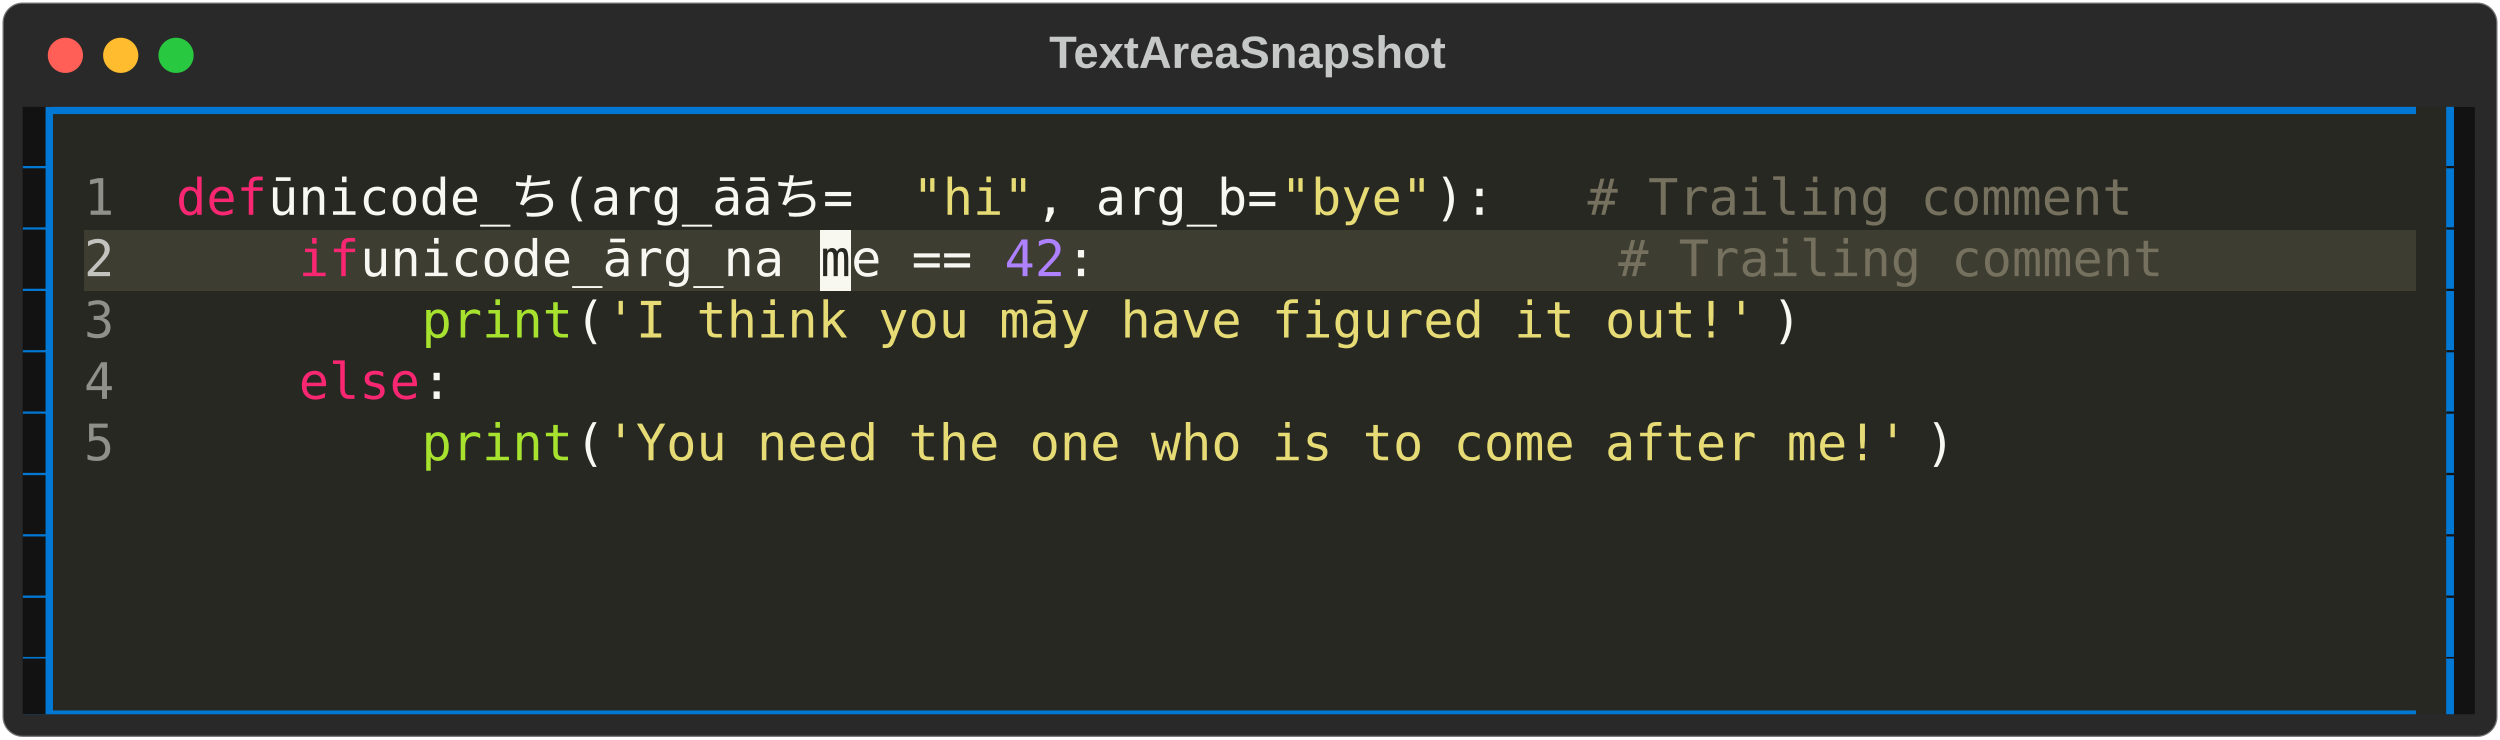
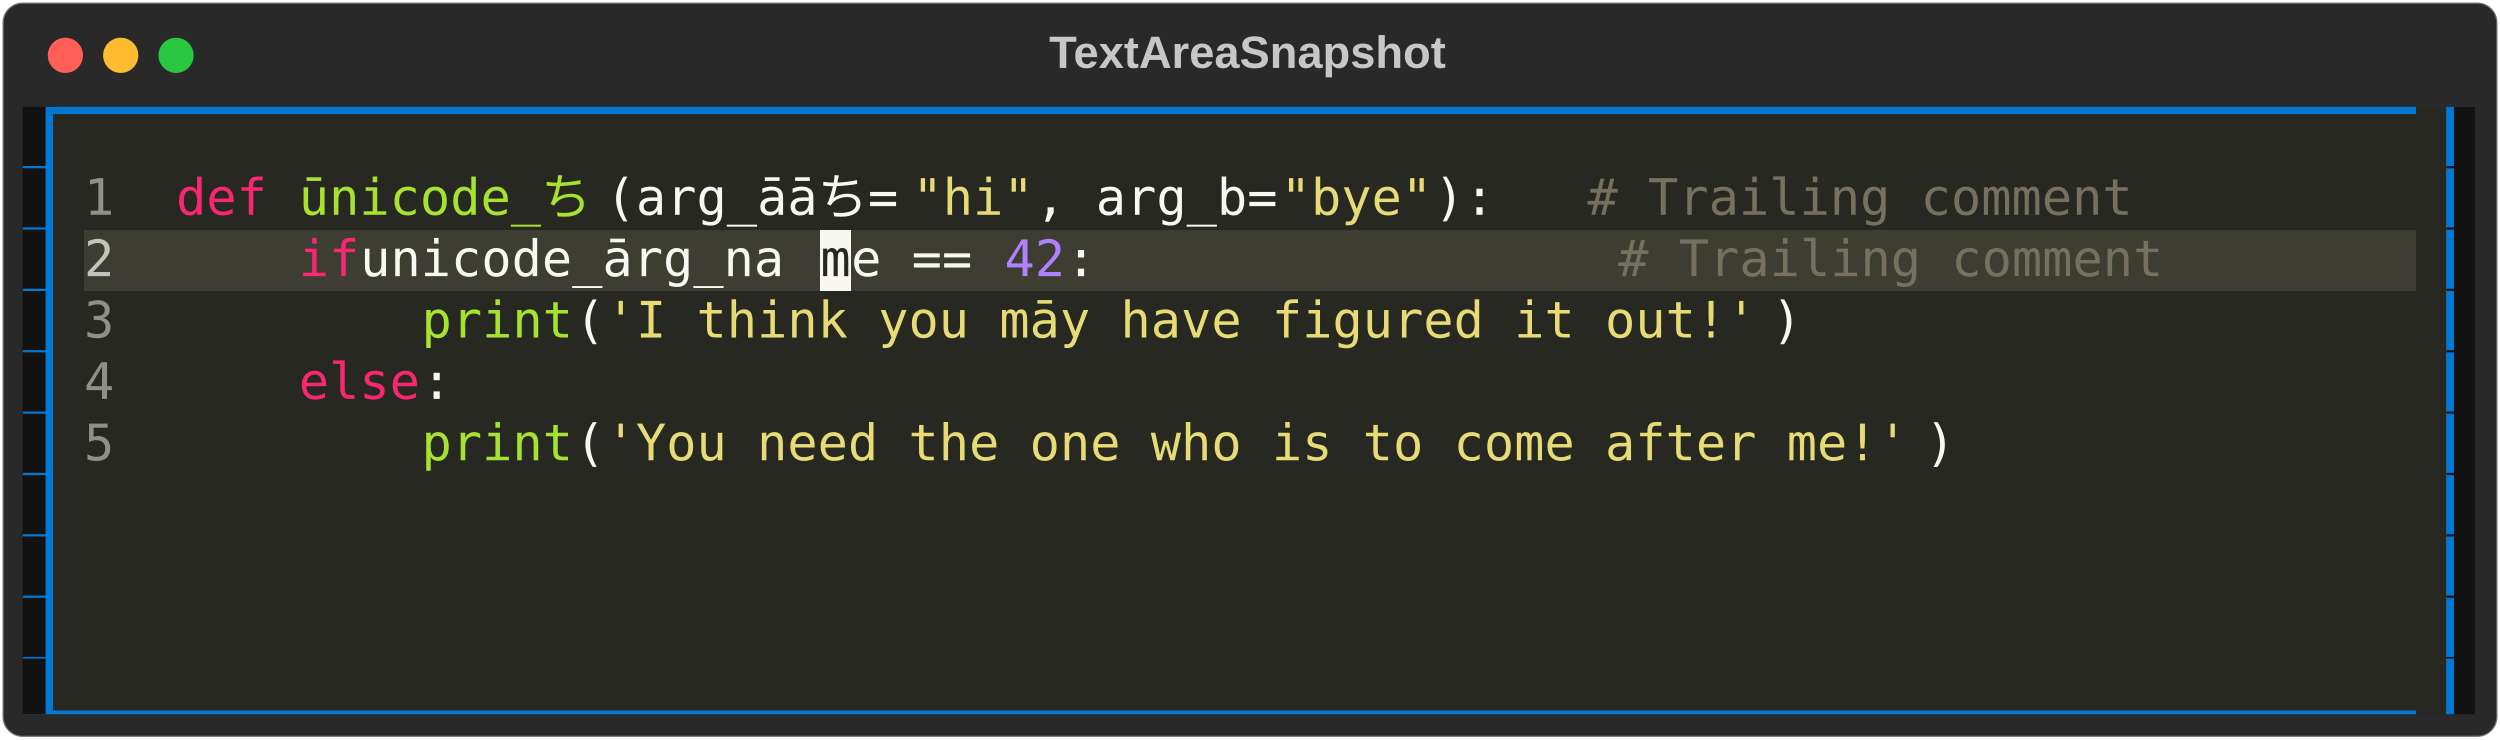
<svg xmlns="http://www.w3.org/2000/svg" class="rich-terminal" viewBox="0 0 994 294.0">
  <style>

    @font-face {
        font-family: "Fira Code";
        src: local("FiraCode-Regular"),
                url("https://cdnjs.cloudflare.com/ajax/libs/firacode/6.2.0/woff2/FiraCode-Regular.woff2") format("woff2"),
                url("https://cdnjs.cloudflare.com/ajax/libs/firacode/6.2.0/woff/FiraCode-Regular.woff") format("woff");
        font-style: normal;
        font-weight: 400;
    }
    @font-face {
        font-family: "Fira Code";
        src: local("FiraCode-Bold"),
                url("https://cdnjs.cloudflare.com/ajax/libs/firacode/6.2.0/woff2/FiraCode-Bold.woff2") format("woff2"),
                url("https://cdnjs.cloudflare.com/ajax/libs/firacode/6.2.0/woff/FiraCode-Bold.woff") format("woff");
        font-style: bold;
        font-weight: 700;
    }

    .terminal-matrix {
        font-family: Fira Code, monospace;
        font-size: 20px;
        line-height: 24.4px;
        font-variant-east-asian: full-width;
    }

    .terminal-title {
        font-size: 18px;
        font-weight: bold;
        font-family: arial;
    }

    .terminal-r1 { fill: #121212 }
.terminal-r2 { fill: #0178d4 }
.terminal-r3 { fill: #c5c8c6 }
.terminal-r4 { fill: #90908a }
.terminal-r5 { fill: #f92672 }
.terminal-r6 { fill: #f8f8f2 }
- .terminal-r7 { fill: #e6db74 }
- .terminal-r8 { fill: #75715e }
- .terminal-r9 { fill: #c2c2bf }
- .terminal-r10 { fill: #272822 }
- .terminal-r11 { fill: #ae81ff }
- .terminal-r12 { fill: #a6e22e }
+ .terminal-r7 { fill: #a6e22e }
+ .terminal-r8 { fill: #e6db74 }
+ .terminal-r9 { fill: #75715e }
+ .terminal-r10 { fill: #c2c2bf }
+ .terminal-r11 { fill: #272822 }
+ .terminal-r12 { fill: #ae81ff }
    </style>
  <defs>
    <clipPath id="terminal-clip-terminal">
      <rect x="0" y="0" width="975.0" height="243.0" />
    </clipPath>
    <clipPath id="terminal-line-0">
      <rect x="0" y="1.5" width="976" height="24.65" />
    </clipPath>
    <clipPath id="terminal-line-1">
      <rect x="0" y="25.9" width="976" height="24.65" />
    </clipPath>
    <clipPath id="terminal-line-2">
      <rect x="0" y="50.3" width="976" height="24.65" />
    </clipPath>
    <clipPath id="terminal-line-3">
      <rect x="0" y="74.7" width="976" height="24.65" />
    </clipPath>
    <clipPath id="terminal-line-4">
      <rect x="0" y="99.1" width="976" height="24.65" />
    </clipPath>
    <clipPath id="terminal-line-5">
      <rect x="0" y="123.5" width="976" height="24.65" />
    </clipPath>
    <clipPath id="terminal-line-6">
      <rect x="0" y="147.9" width="976" height="24.65" />
    </clipPath>
    <clipPath id="terminal-line-7">
      <rect x="0" y="172.3" width="976" height="24.65" />
    </clipPath>
    <clipPath id="terminal-line-8">
      <rect x="0" y="196.7" width="976" height="24.65" />
    </clipPath>
  </defs>
  <rect fill="#292929" stroke="rgba(255,255,255,0.35)" stroke-width="1" x="1" y="1" width="992" height="292" rx="8" />
  <text class="terminal-title" fill="#c5c8c6" text-anchor="middle" x="496" y="27">TextAreaSnapshot</text>
  <g transform="translate(26,22)">
    <circle cx="0" cy="0" r="7" fill="#ff5f57" />
    <circle cx="22" cy="0" r="7" fill="#febc2e" />
    <circle cx="44" cy="0" r="7" fill="#28c840" />
  </g>
  <g transform="translate(9, 41)" clip-path="url(#terminal-clip-terminal)">
    <rect fill="#0178d4" x="0" y="1.5" width="12.2" height="24.65" shape-rendering="crispEdges" />
    <rect fill="#272822" x="12.2" y="1.5" width="951.6" height="24.65" shape-rendering="crispEdges" />
    <rect fill="#121212" x="963.8" y="1.5" width="12.2" height="24.65" shape-rendering="crispEdges" />
    <rect fill="#0178d4" x="0" y="25.9" width="12.2" height="24.65" shape-rendering="crispEdges" />
    <rect fill="#272822" x="12.2" y="25.9" width="12.2" height="24.65" shape-rendering="crispEdges" />
    <rect fill="#272822" x="24.4" y="25.9" width="36.6" height="24.65" shape-rendering="crispEdges" />
    <rect fill="#272822" x="61" y="25.9" width="36.6" height="24.65" shape-rendering="crispEdges" />
-     <rect fill="#272822" x="97.6" y="25.9" width="256.2" height="24.65" shape-rendering="crispEdges" />
+     <rect fill="#272822" x="97.6" y="25.9" width="12.2" height="24.65" shape-rendering="crispEdges" />
+     <rect fill="#272822" x="109.8" y="25.9" width="122" height="24.65" shape-rendering="crispEdges" />
+     <rect fill="#272822" x="231.8" y="25.9" width="122" height="24.65" shape-rendering="crispEdges" />
    <rect fill="#272822" x="353.8" y="25.9" width="48.8" height="24.65" shape-rendering="crispEdges" />
    <rect fill="#272822" x="402.6" y="25.9" width="97.6" height="24.65" shape-rendering="crispEdges" />
    <rect fill="#272822" x="500.2" y="25.9" width="61" height="24.65" shape-rendering="crispEdges" />
    <rect fill="#272822" x="561.2" y="25.9" width="61" height="24.65" shape-rendering="crispEdges" />
    <rect fill="#272822" x="622.2" y="25.9" width="219.6" height="24.65" shape-rendering="crispEdges" />
    <rect fill="#272822" x="841.8" y="25.9" width="109.8" height="24.65" shape-rendering="crispEdges" />
    <rect fill="#272822" x="951.6" y="25.9" width="12.2" height="24.65" shape-rendering="crispEdges" />
    <rect fill="#121212" x="963.8" y="25.9" width="12.2" height="24.65" shape-rendering="crispEdges" />
    <rect fill="#0178d4" x="0" y="50.3" width="12.2" height="24.65" shape-rendering="crispEdges" />
    <rect fill="#272822" x="12.2" y="50.3" width="12.2" height="24.65" shape-rendering="crispEdges" />
    <rect fill="#3e3d32" x="24.4" y="50.3" width="36.6" height="24.65" shape-rendering="crispEdges" />
    <rect fill="#3e3d32" x="61" y="50.3" width="48.8" height="24.65" shape-rendering="crispEdges" />
    <rect fill="#3e3d32" x="109.8" y="50.3" width="24.4" height="24.65" shape-rendering="crispEdges" />
    <rect fill="#3e3d32" x="134.2" y="50.3" width="183" height="24.65" shape-rendering="crispEdges" />
    <rect fill="#f8f8f0" x="317.2" y="50.3" width="12.2" height="24.65" shape-rendering="crispEdges" />
    <rect fill="#3e3d32" x="329.4" y="50.3" width="61" height="24.65" shape-rendering="crispEdges" />
    <rect fill="#3e3d32" x="390.4" y="50.3" width="24.4" height="24.65" shape-rendering="crispEdges" />
    <rect fill="#3e3d32" x="414.8" y="50.3" width="219.6" height="24.65" shape-rendering="crispEdges" />
    <rect fill="#3e3d32" x="634.4" y="50.3" width="219.6" height="24.65" shape-rendering="crispEdges" />
    <rect fill="#3e3d32" x="854" y="50.3" width="97.6" height="24.65" shape-rendering="crispEdges" />
    <rect fill="#272822" x="951.6" y="50.3" width="12.2" height="24.65" shape-rendering="crispEdges" />
    <rect fill="#121212" x="963.8" y="50.3" width="12.2" height="24.65" shape-rendering="crispEdges" />
    <rect fill="#0178d4" x="0" y="74.7" width="12.2" height="24.65" shape-rendering="crispEdges" />
    <rect fill="#272822" x="12.2" y="74.7" width="12.2" height="24.65" shape-rendering="crispEdges" />
    <rect fill="#272822" x="24.4" y="74.7" width="36.6" height="24.65" shape-rendering="crispEdges" />
    <rect fill="#272822" x="61" y="74.7" width="97.6" height="24.65" shape-rendering="crispEdges" />
    <rect fill="#272822" x="158.6" y="74.7" width="61" height="24.65" shape-rendering="crispEdges" />
    <rect fill="#272822" x="219.6" y="74.7" width="12.2" height="24.65" shape-rendering="crispEdges" />
    <rect fill="#272822" x="231.8" y="74.7" width="463.6" height="24.65" shape-rendering="crispEdges" />
    <rect fill="#272822" x="695.4" y="74.7" width="256.2" height="24.65" shape-rendering="crispEdges" />
    <rect fill="#272822" x="951.6" y="74.7" width="12.2" height="24.65" shape-rendering="crispEdges" />
    <rect fill="#121212" x="963.8" y="74.7" width="12.2" height="24.65" shape-rendering="crispEdges" />
    <rect fill="#0178d4" x="0" y="99.1" width="12.2" height="24.65" shape-rendering="crispEdges" />
    <rect fill="#272822" x="12.2" y="99.1" width="12.2" height="24.65" shape-rendering="crispEdges" />
    <rect fill="#272822" x="24.4" y="99.1" width="36.6" height="24.65" shape-rendering="crispEdges" />
    <rect fill="#272822" x="61" y="99.1" width="48.8" height="24.65" shape-rendering="crispEdges" />
    <rect fill="#272822" x="109.8" y="99.1" width="48.8" height="24.65" shape-rendering="crispEdges" />
    <rect fill="#272822" x="158.6" y="99.1" width="793" height="24.65" shape-rendering="crispEdges" />
    <rect fill="#272822" x="951.6" y="99.1" width="12.2" height="24.65" shape-rendering="crispEdges" />
    <rect fill="#121212" x="963.8" y="99.1" width="12.2" height="24.65" shape-rendering="crispEdges" />
    <rect fill="#0178d4" x="0" y="123.5" width="12.2" height="24.65" shape-rendering="crispEdges" />
    <rect fill="#272822" x="12.2" y="123.5" width="12.2" height="24.65" shape-rendering="crispEdges" />
    <rect fill="#272822" x="24.4" y="123.5" width="36.6" height="24.65" shape-rendering="crispEdges" />
    <rect fill="#272822" x="61" y="123.5" width="97.6" height="24.65" shape-rendering="crispEdges" />
    <rect fill="#272822" x="158.6" y="123.5" width="61" height="24.65" shape-rendering="crispEdges" />
    <rect fill="#272822" x="219.6" y="123.5" width="12.2" height="24.65" shape-rendering="crispEdges" />
    <rect fill="#272822" x="231.8" y="123.5" width="524.6" height="24.65" shape-rendering="crispEdges" />
    <rect fill="#272822" x="756.4" y="123.5" width="195.2" height="24.65" shape-rendering="crispEdges" />
    <rect fill="#272822" x="951.6" y="123.5" width="12.2" height="24.65" shape-rendering="crispEdges" />
    <rect fill="#121212" x="963.8" y="123.5" width="12.2" height="24.65" shape-rendering="crispEdges" />
    <rect fill="#0178d4" x="0" y="147.9" width="12.2" height="24.65" shape-rendering="crispEdges" />
    <rect fill="#272822" x="12.2" y="147.9" width="951.6" height="24.65" shape-rendering="crispEdges" />
    <rect fill="#121212" x="963.8" y="147.9" width="12.2" height="24.65" shape-rendering="crispEdges" />
    <rect fill="#0178d4" x="0" y="172.3" width="12.2" height="24.65" shape-rendering="crispEdges" />
    <rect fill="#272822" x="12.2" y="172.3" width="951.6" height="24.65" shape-rendering="crispEdges" />
    <rect fill="#121212" x="963.8" y="172.3" width="12.2" height="24.65" shape-rendering="crispEdges" />
    <rect fill="#0178d4" x="0" y="196.7" width="12.2" height="24.65" shape-rendering="crispEdges" />
    <rect fill="#272822" x="12.2" y="196.7" width="951.6" height="24.65" shape-rendering="crispEdges" />
    <rect fill="#121212" x="963.8" y="196.7" width="12.2" height="24.65" shape-rendering="crispEdges" />
    <rect fill="#0178d4" x="0" y="221.1" width="12.2" height="24.65" shape-rendering="crispEdges" />
    <rect fill="#272822" x="12.2" y="221.1" width="951.6" height="24.65" shape-rendering="crispEdges" />
    <rect fill="#121212" x="963.8" y="221.1" width="12.2" height="24.65" shape-rendering="crispEdges" />
    <g class="terminal-matrix">
      <text class="terminal-r1" x="0" y="20" textLength="12.2" clip-path="url(#terminal-line-0)">▊</text>
      <text class="terminal-r2" x="12.2" y="20" textLength="951.6" clip-path="url(#terminal-line-0)">▔▔▔▔▔▔▔▔▔▔▔▔▔▔▔▔▔▔▔▔▔▔▔▔▔▔▔▔▔▔▔▔▔▔▔▔▔▔▔▔▔▔▔▔▔▔▔▔▔▔▔▔▔▔▔▔▔▔▔▔▔▔▔▔▔▔▔▔▔▔▔▔▔▔▔▔▔▔</text>
      <text class="terminal-r2" x="963.8" y="20" textLength="12.2" clip-path="url(#terminal-line-0)">▎</text>
      <text class="terminal-r3" x="976" y="20" textLength="12.2" clip-path="url(#terminal-line-0)">
</text>
      <text class="terminal-r1" x="0" y="44.4" textLength="12.2" clip-path="url(#terminal-line-1)">▊</text>
      <text class="terminal-r4" x="24.4" y="44.4" textLength="36.6" clip-path="url(#terminal-line-1)">1  </text>
      <text class="terminal-r5" x="61" y="44.4" textLength="36.6" clip-path="url(#terminal-line-1)">def</text>
-       <text class="terminal-r6" x="97.6" y="44.4" textLength="231.8" clip-path="url(#terminal-line-1)"> ūnicode_ち(arg_āāち=</text>
-       <text class="terminal-r7" x="353.8" y="44.4" textLength="48.8" clip-path="url(#terminal-line-1)">"hi"</text>
+       <text class="terminal-r7" x="109.8" y="44.4" textLength="109.8" clip-path="url(#terminal-line-1)">ūnicode_ち</text>
+       <text class="terminal-r6" x="231.8" y="44.4" textLength="109.8" clip-path="url(#terminal-line-1)">(arg_āāち=</text>
+       <text class="terminal-r8" x="353.8" y="44.4" textLength="48.8" clip-path="url(#terminal-line-1)">"hi"</text>
      <text class="terminal-r6" x="402.6" y="44.4" textLength="97.6" clip-path="url(#terminal-line-1)">, arg_b=</text>
-       <text class="terminal-r7" x="500.2" y="44.4" textLength="61" clip-path="url(#terminal-line-1)">"bye"</text>
+       <text class="terminal-r8" x="500.2" y="44.4" textLength="61" clip-path="url(#terminal-line-1)">"bye"</text>
      <text class="terminal-r6" x="561.2" y="44.4" textLength="61" clip-path="url(#terminal-line-1)">):   </text>
-       <text class="terminal-r8" x="622.2" y="44.4" textLength="219.6" clip-path="url(#terminal-line-1)"># Trailing comment</text>
+       <text class="terminal-r9" x="622.2" y="44.4" textLength="219.6" clip-path="url(#terminal-line-1)"># Trailing comment</text>
      <text class="terminal-r2" x="963.8" y="44.4" textLength="12.2" clip-path="url(#terminal-line-1)">▎</text>
      <text class="terminal-r3" x="976" y="44.4" textLength="12.2" clip-path="url(#terminal-line-1)">
</text>
      <text class="terminal-r1" x="0" y="68.8" textLength="12.2" clip-path="url(#terminal-line-2)">▊</text>
-       <text class="terminal-r9" x="24.4" y="68.8" textLength="36.6" clip-path="url(#terminal-line-2)">2  </text>
+       <text class="terminal-r10" x="24.4" y="68.8" textLength="36.6" clip-path="url(#terminal-line-2)">2  </text>
      <text class="terminal-r5" x="109.8" y="68.8" textLength="24.4" clip-path="url(#terminal-line-2)">if</text>
      <text class="terminal-r6" x="134.2" y="68.8" textLength="183" clip-path="url(#terminal-line-2)"> unicode_ārg_na</text>
-       <text class="terminal-r10" x="317.2" y="68.8" textLength="12.2" clip-path="url(#terminal-line-2)">m</text>
+       <text class="terminal-r11" x="317.2" y="68.8" textLength="12.2" clip-path="url(#terminal-line-2)">m</text>
      <text class="terminal-r6" x="329.4" y="68.8" textLength="61" clip-path="url(#terminal-line-2)">e == </text>
-       <text class="terminal-r11" x="390.4" y="68.8" textLength="24.4" clip-path="url(#terminal-line-2)">42</text>
+       <text class="terminal-r12" x="390.4" y="68.8" textLength="24.4" clip-path="url(#terminal-line-2)">42</text>
      <text class="terminal-r6" x="414.8" y="68.8" textLength="219.6" clip-path="url(#terminal-line-2)">:                 </text>
-       <text class="terminal-r8" x="634.4" y="68.8" textLength="219.6" clip-path="url(#terminal-line-2)"># Trailing comment</text>
+       <text class="terminal-r9" x="634.4" y="68.8" textLength="219.6" clip-path="url(#terminal-line-2)"># Trailing comment</text>
      <text class="terminal-r2" x="963.8" y="68.8" textLength="12.2" clip-path="url(#terminal-line-2)">▎</text>
      <text class="terminal-r3" x="976" y="68.8" textLength="12.2" clip-path="url(#terminal-line-2)">
</text>
      <text class="terminal-r1" x="0" y="93.2" textLength="12.2" clip-path="url(#terminal-line-3)">▊</text>
      <text class="terminal-r4" x="24.4" y="93.2" textLength="36.6" clip-path="url(#terminal-line-3)">3  </text>
-       <text class="terminal-r12" x="158.6" y="93.2" textLength="61" clip-path="url(#terminal-line-3)">print</text>
+       <text class="terminal-r7" x="158.6" y="93.2" textLength="61" clip-path="url(#terminal-line-3)">print</text>
      <text class="terminal-r6" x="219.6" y="93.2" textLength="12.2" clip-path="url(#terminal-line-3)">(</text>
-       <text class="terminal-r7" x="231.8" y="93.2" textLength="463.6" clip-path="url(#terminal-line-3)">'I think you māy have figured it out!'</text>
+       <text class="terminal-r8" x="231.8" y="93.2" textLength="463.6" clip-path="url(#terminal-line-3)">'I think you māy have figured it out!'</text>
      <text class="terminal-r6" x="695.4" y="93.2" textLength="256.2" clip-path="url(#terminal-line-3)">)                    </text>
      <text class="terminal-r2" x="963.8" y="93.2" textLength="12.2" clip-path="url(#terminal-line-3)">▎</text>
      <text class="terminal-r3" x="976" y="93.2" textLength="12.2" clip-path="url(#terminal-line-3)">
</text>
      <text class="terminal-r1" x="0" y="117.6" textLength="12.2" clip-path="url(#terminal-line-4)">▊</text>
      <text class="terminal-r4" x="24.4" y="117.6" textLength="36.6" clip-path="url(#terminal-line-4)">4  </text>
      <text class="terminal-r5" x="109.8" y="117.6" textLength="48.8" clip-path="url(#terminal-line-4)">else</text>
      <text class="terminal-r6" x="158.6" y="117.6" textLength="793" clip-path="url(#terminal-line-4)">:                                                                </text>
      <text class="terminal-r2" x="963.8" y="117.6" textLength="12.2" clip-path="url(#terminal-line-4)">▎</text>
      <text class="terminal-r3" x="976" y="117.6" textLength="12.2" clip-path="url(#terminal-line-4)">
</text>
      <text class="terminal-r1" x="0" y="142" textLength="12.2" clip-path="url(#terminal-line-5)">▊</text>
      <text class="terminal-r4" x="24.4" y="142" textLength="36.6" clip-path="url(#terminal-line-5)">5  </text>
-       <text class="terminal-r12" x="158.6" y="142" textLength="61" clip-path="url(#terminal-line-5)">print</text>
+       <text class="terminal-r7" x="158.6" y="142" textLength="61" clip-path="url(#terminal-line-5)">print</text>
      <text class="terminal-r6" x="219.6" y="142" textLength="12.2" clip-path="url(#terminal-line-5)">(</text>
-       <text class="terminal-r7" x="231.8" y="142" textLength="524.6" clip-path="url(#terminal-line-5)">'You need the one who is to come after me!'</text>
+       <text class="terminal-r8" x="231.8" y="142" textLength="524.6" clip-path="url(#terminal-line-5)">'You need the one who is to come after me!'</text>
      <text class="terminal-r6" x="756.4" y="142" textLength="195.2" clip-path="url(#terminal-line-5)">)               </text>
      <text class="terminal-r2" x="963.8" y="142" textLength="12.2" clip-path="url(#terminal-line-5)">▎</text>
      <text class="terminal-r3" x="976" y="142" textLength="12.2" clip-path="url(#terminal-line-5)">
</text>
      <text class="terminal-r1" x="0" y="166.4" textLength="12.2" clip-path="url(#terminal-line-6)">▊</text>
      <text class="terminal-r2" x="963.8" y="166.4" textLength="12.2" clip-path="url(#terminal-line-6)">▎</text>
      <text class="terminal-r3" x="976" y="166.4" textLength="12.2" clip-path="url(#terminal-line-6)">
</text>
      <text class="terminal-r1" x="0" y="190.8" textLength="12.2" clip-path="url(#terminal-line-7)">▊</text>
      <text class="terminal-r2" x="963.8" y="190.8" textLength="12.2" clip-path="url(#terminal-line-7)">▎</text>
      <text class="terminal-r3" x="976" y="190.8" textLength="12.2" clip-path="url(#terminal-line-7)">
</text>
      <text class="terminal-r1" x="0" y="215.2" textLength="12.2" clip-path="url(#terminal-line-8)">▊</text>
      <text class="terminal-r2" x="963.8" y="215.2" textLength="12.2" clip-path="url(#terminal-line-8)">▎</text>
      <text class="terminal-r3" x="976" y="215.2" textLength="12.2" clip-path="url(#terminal-line-8)">
</text>
      <text class="terminal-r1" x="0" y="239.6" textLength="12.2" clip-path="url(#terminal-line-9)">▊</text>
      <text class="terminal-r2" x="12.2" y="239.6" textLength="951.6" clip-path="url(#terminal-line-9)">▁▁▁▁▁▁▁▁▁▁▁▁▁▁▁▁▁▁▁▁▁▁▁▁▁▁▁▁▁▁▁▁▁▁▁▁▁▁▁▁▁▁▁▁▁▁▁▁▁▁▁▁▁▁▁▁▁▁▁▁▁▁▁▁▁▁▁▁▁▁▁▁▁▁▁▁▁▁</text>
      <text class="terminal-r2" x="963.8" y="239.6" textLength="12.2" clip-path="url(#terminal-line-9)">▎</text>
    </g>
  </g>
</svg>
